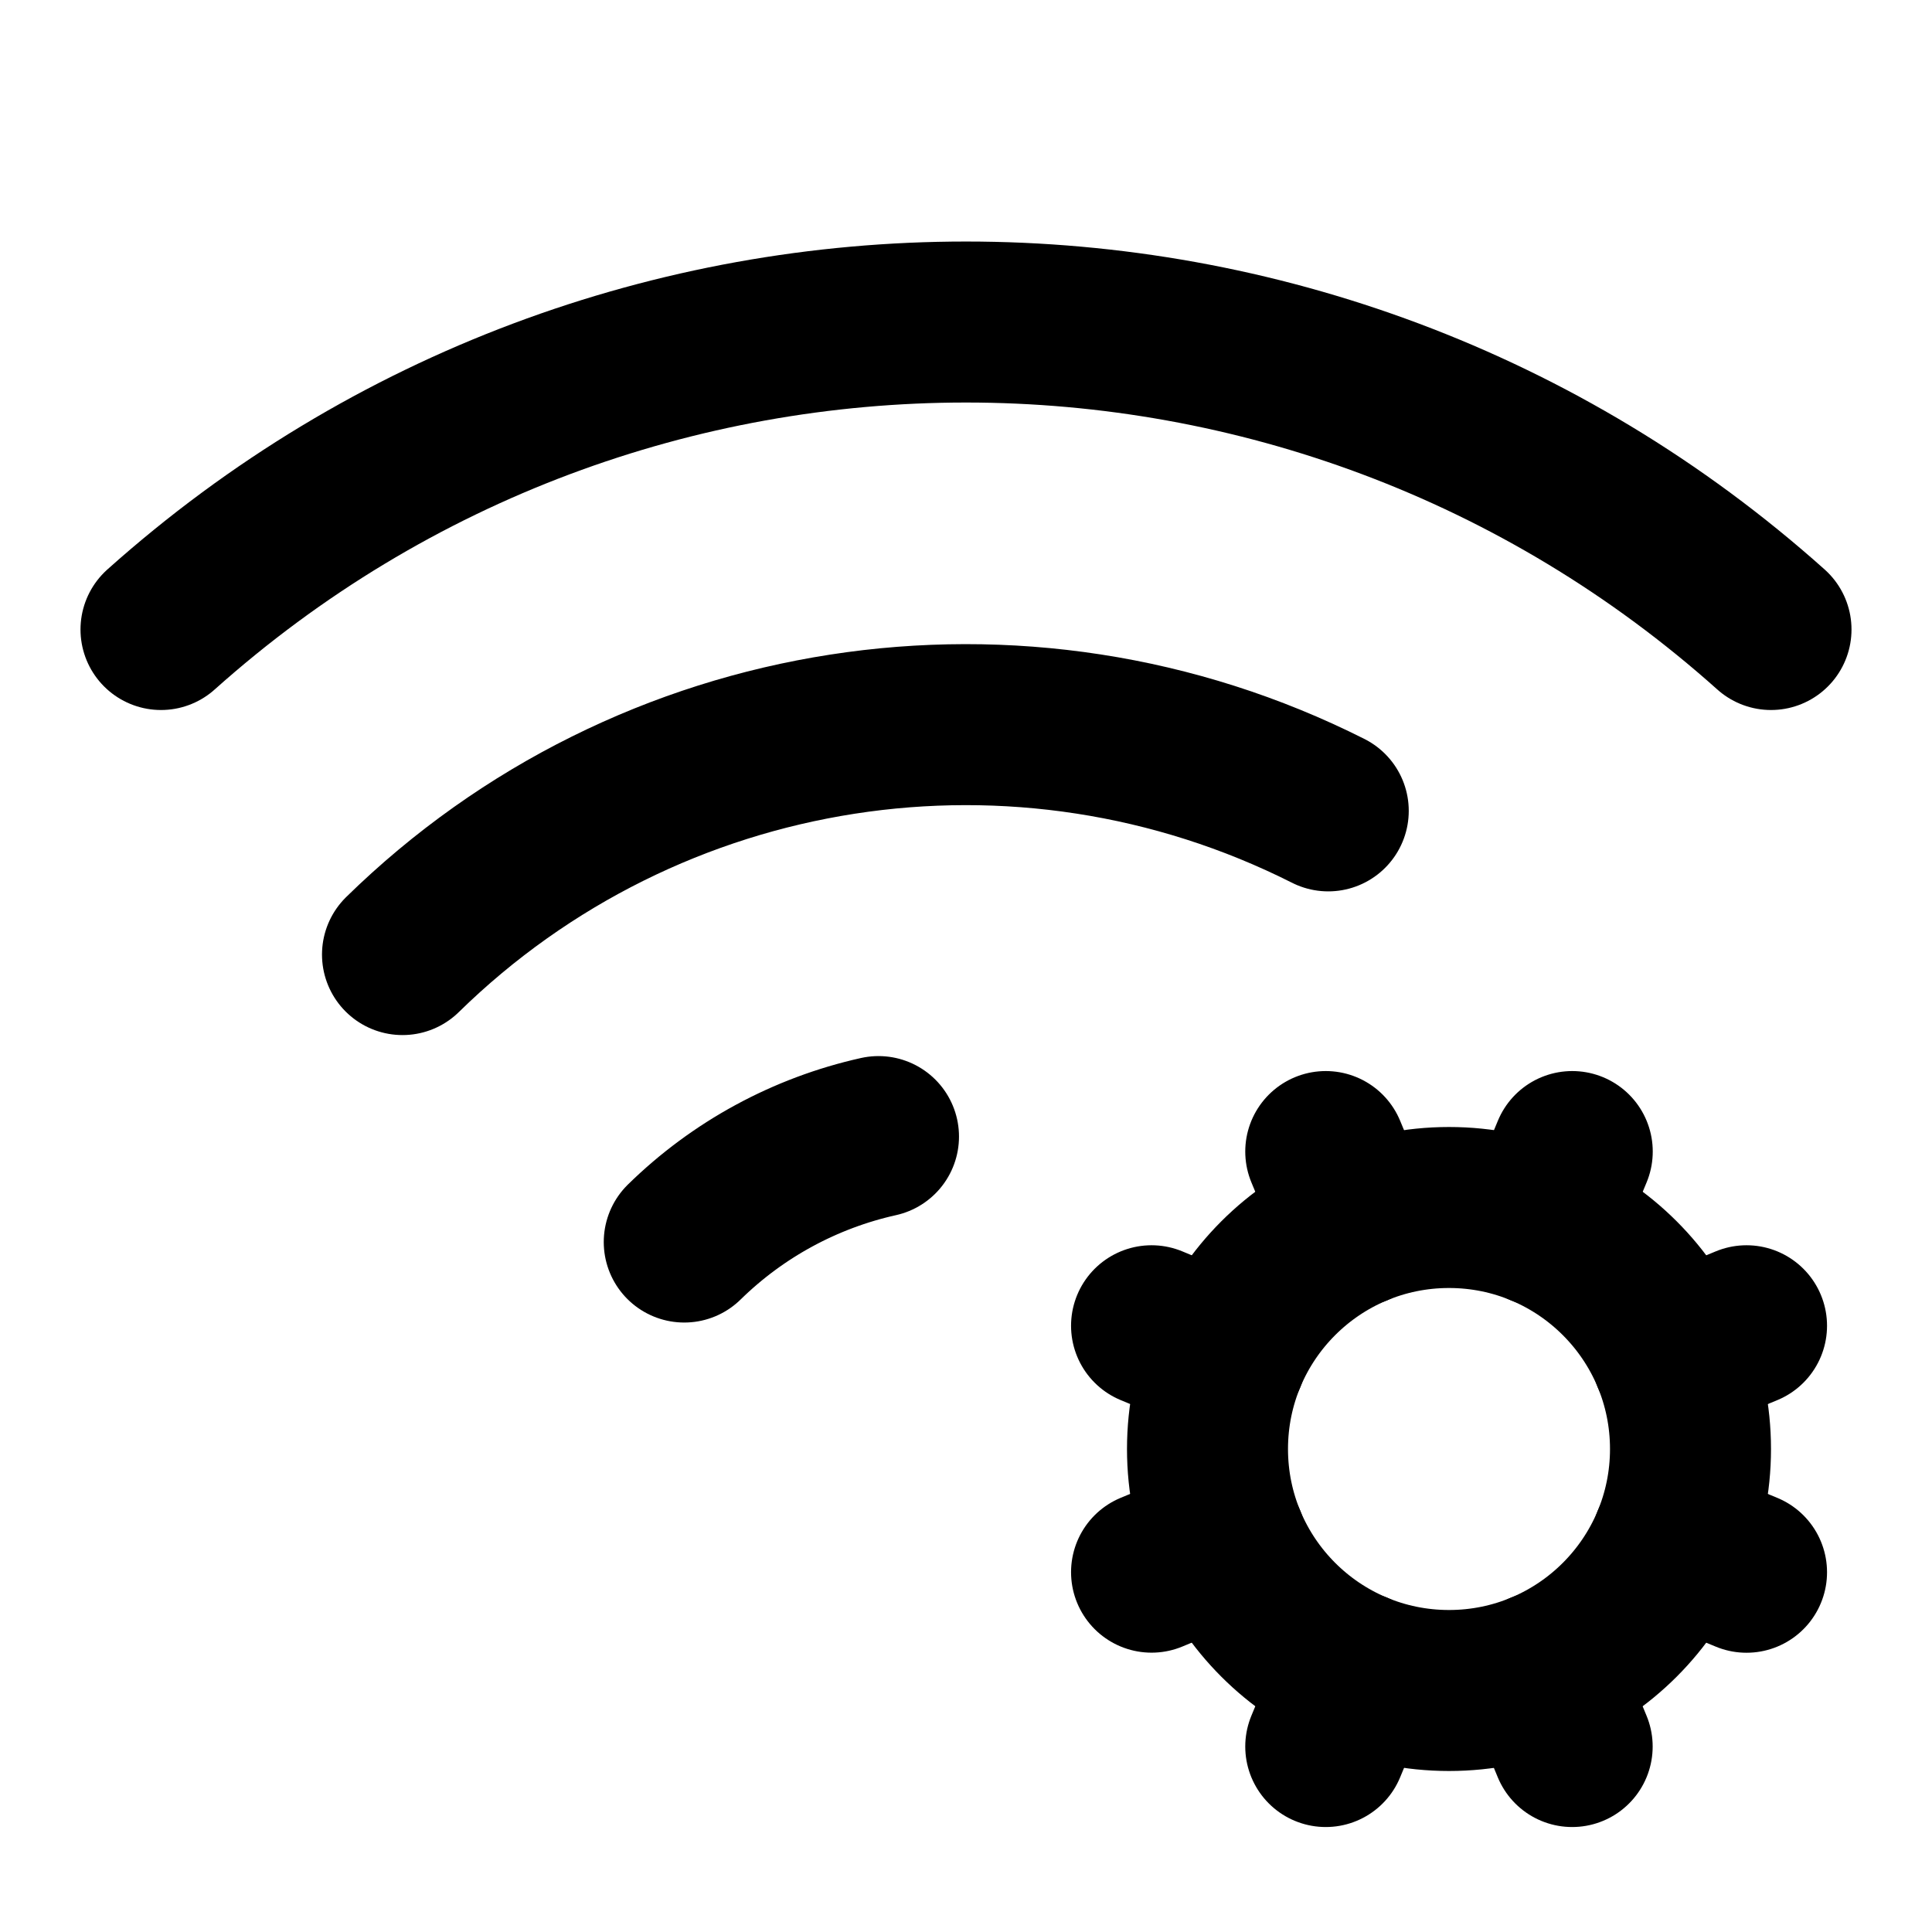
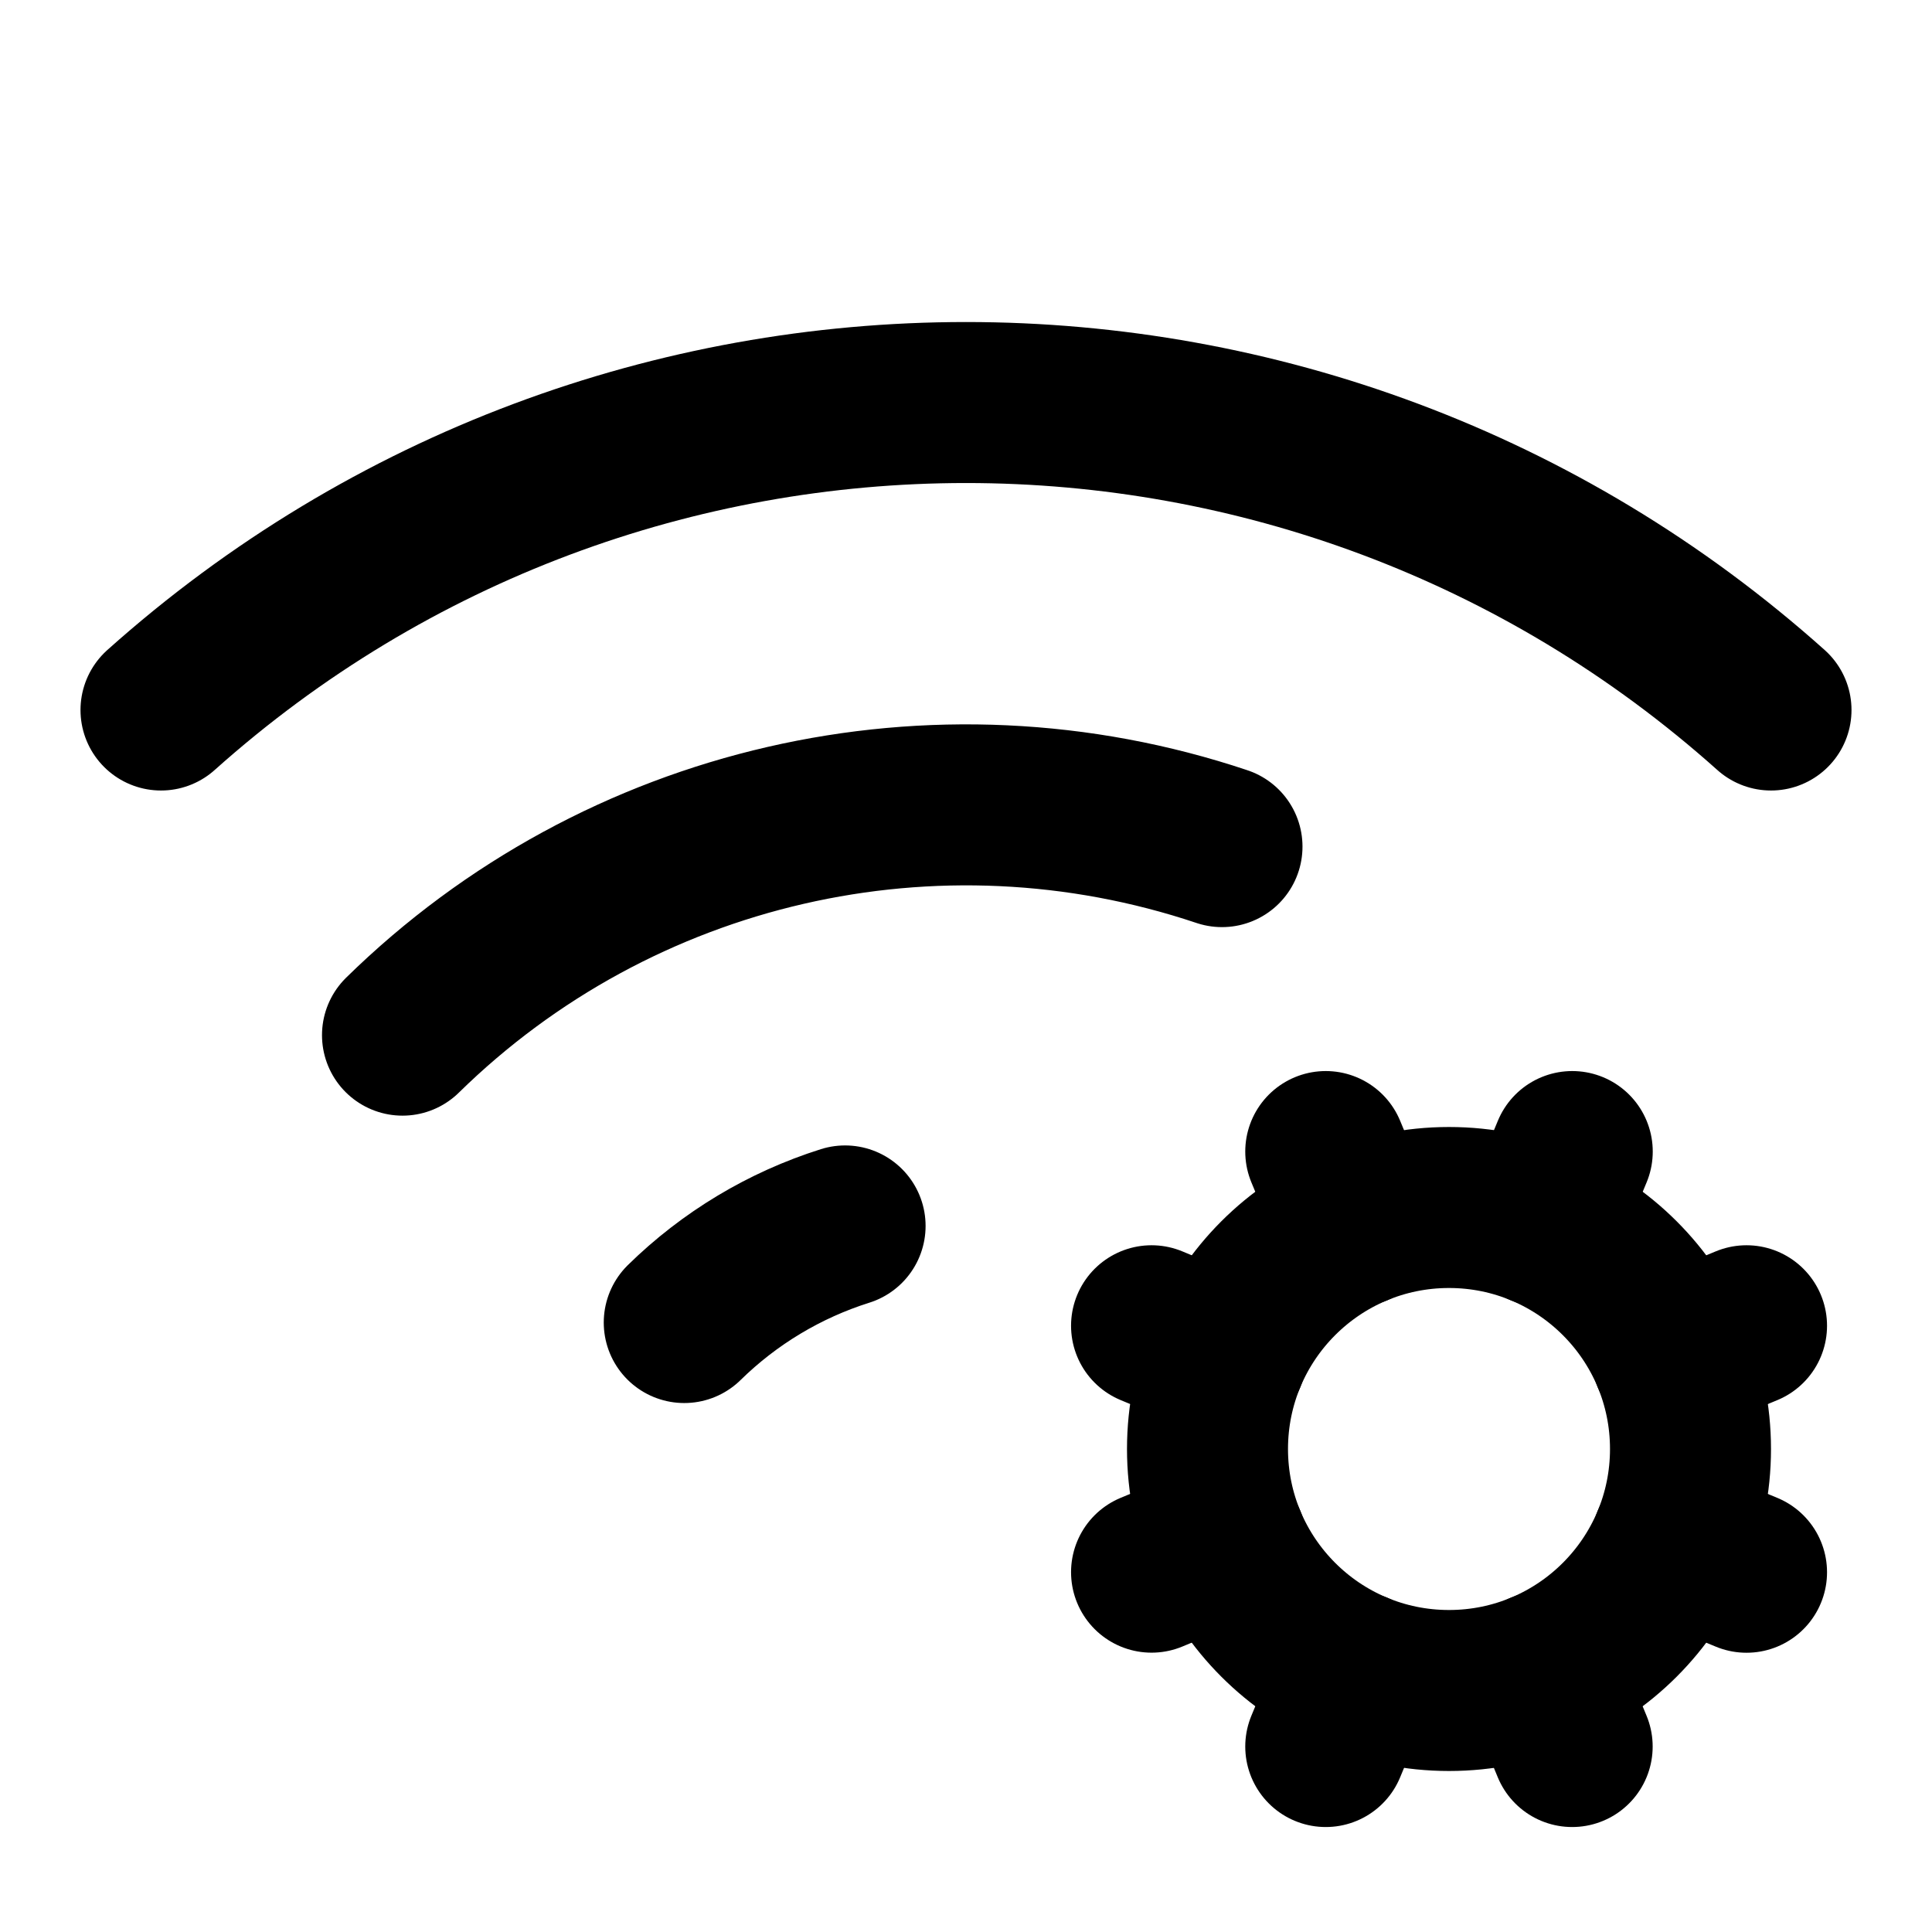
<svg xmlns="http://www.w3.org/2000/svg" fill="none" stroke="currentColor" stroke-linecap="round" stroke-linejoin="round" stroke-width="2" class="lucide lucide-wifi-cog" viewBox="0 0 24 24">
-   <path d="m14.305 19.53.923-.382M15.228 16.852l-.923-.383M16.852 15.228l-.383-.923M16.852 20.772l-.383.924M19.148 15.228l.383-.923M19.53 21.696l-.382-.924M2 7.82a15 15 0 0 1 20 0M20.772 16.852l.924-.383M20.772 19.148l.924.383M5 11.858a10 10 0 0 1 11.5-1.785M8.5 15.429a5 5 0 0 1 2.413-1.31" />
+   <path d="m14.305 19.53.923-.382M15.228 16.852l-.923-.383M16.852 15.228l-.383-.923M16.852 20.772l-.383.924M19.148 15.228l.383-.923M19.53 21.696l-.382-.924M2 8.82a15 15 0 0 1 20 0M20.772 16.852l.924-.383M20.772 19.148l.924.383M5 12.859a10 10 0 0 1 10.18-2.342M8.5 16.429a5 5 0 0 1 1.998-1.2" />
  <circle cx="18" cy="18" r="3" />
</svg>
